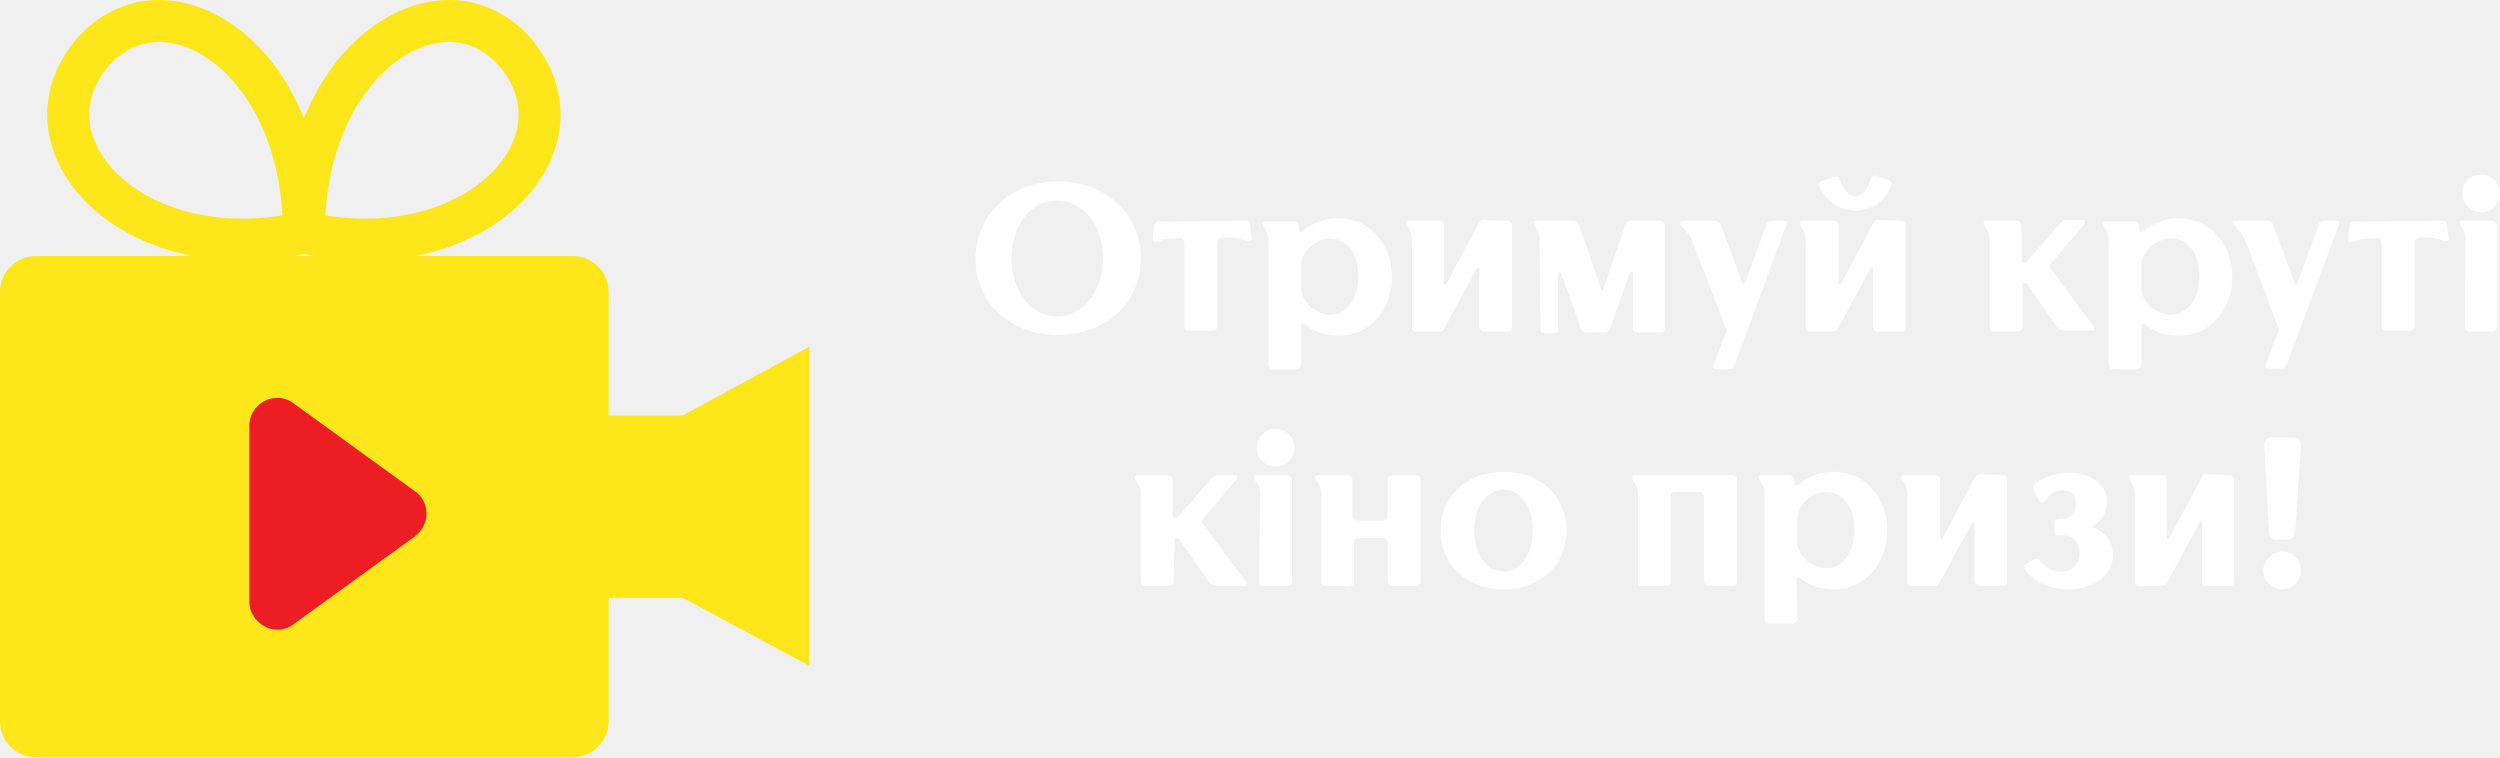
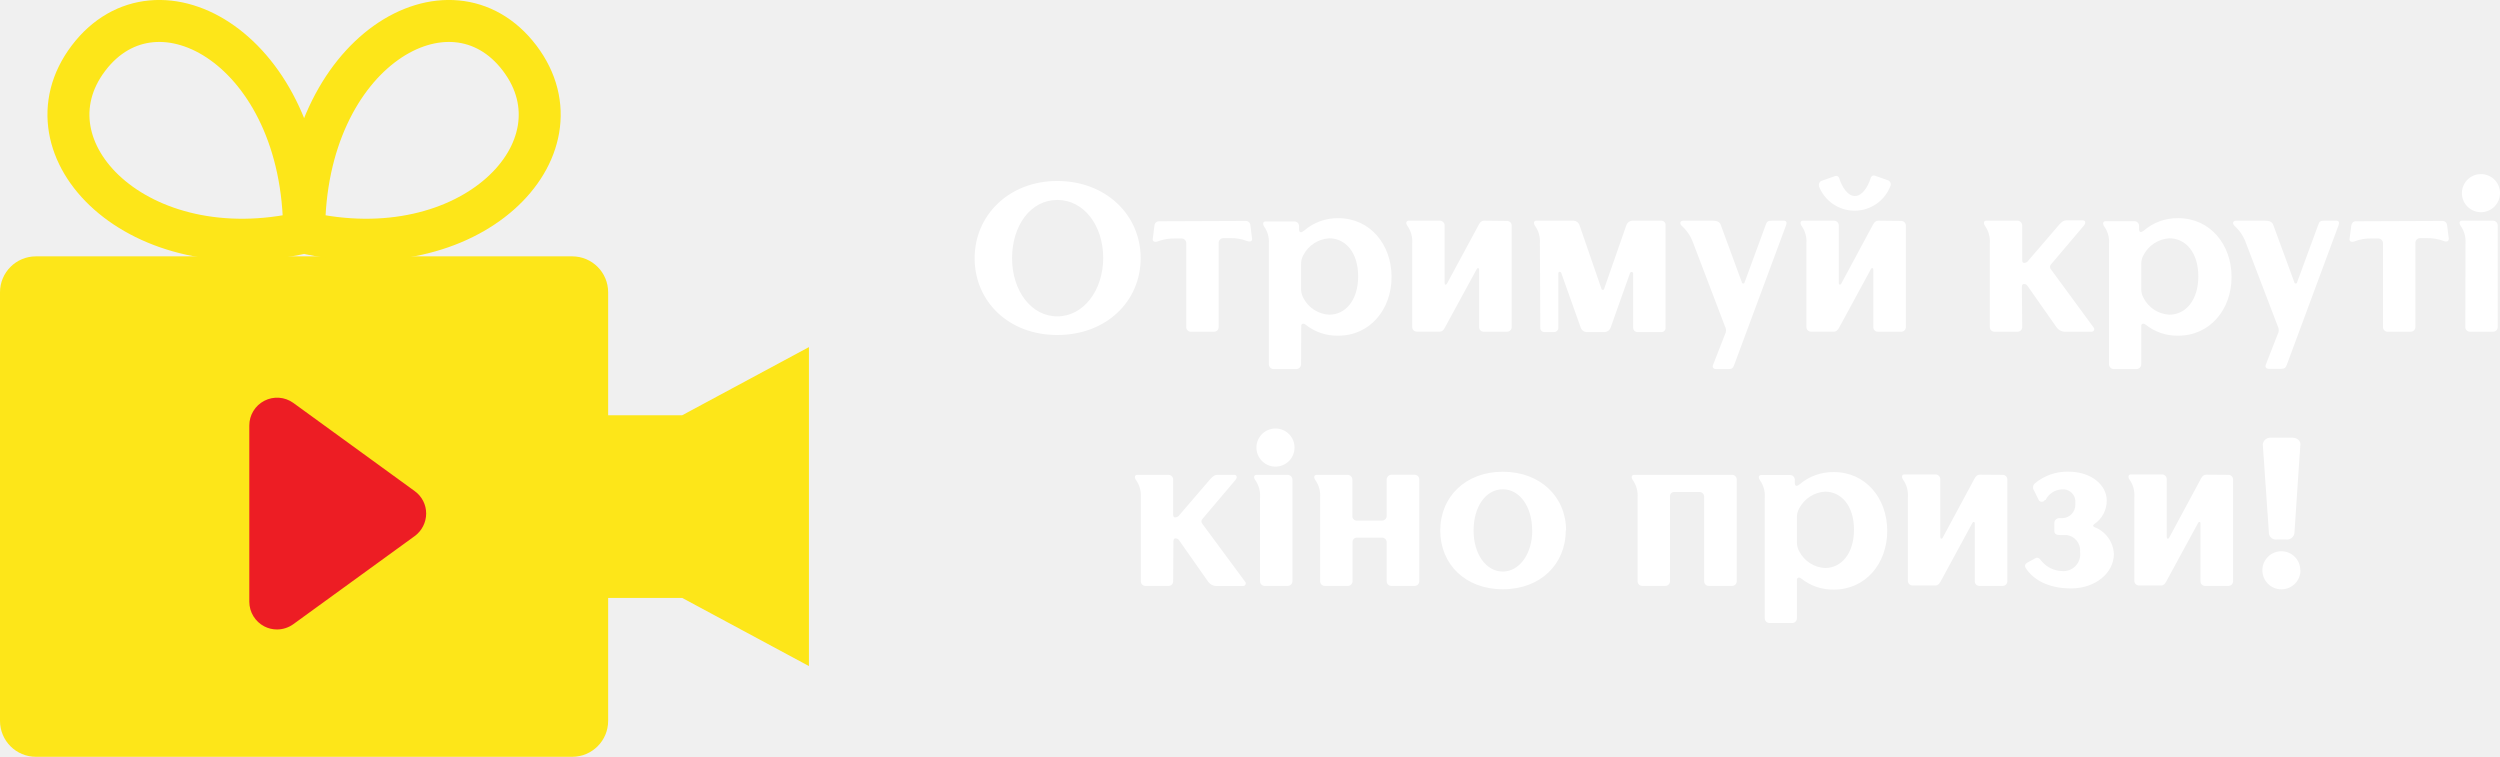
- <svg xmlns="http://www.w3.org/2000/svg" version="1.1" id="Слой_1" x="0px" y="0px" viewBox="0 0 297.8 90.2" style="enable-background:new 0 0 297.8 90.2;" xml:space="preserve">
-   <style type="text/css">
- 	.st0{fill:#FDE619;}
- 	.st1{fill:#ED1D24;}
- 	.st2{fill:none;stroke:#FDE619;stroke-width:5;stroke-linecap:round;stroke-linejoin:round;}
- 	.st3{fill:#FFFFFF;}
- </style>
-   <g id="Layer_2">
-     <g id="prizes_copy_5">
-       <g>
-         <g>
-           <path class="st0" d="M81.3,49.5h-8.8V34.8c0-2.4-1.9-4.3-4.3-4.3H4.3c-2.4,0-4.3,1.9-4.3,4.3v51.1c0,2.4,1.9,4.3,4.3,4.3h63.9      c2.4,0,4.3-1.9,4.3-4.3V71.2h8.8l15.1,8.1v-38L81.3,49.5z" />
-           <path class="st1" d="M49.4,63.9L34.9,74.4C34.4,74.8,33.7,75,33,75c-0.5,0-1-0.1-1.5-0.4c-1.1-0.6-1.8-1.7-1.8-2.9v-21      c0-1.8,1.5-3.3,3.3-3.3c0.7,0,1.4,0.2,1.9,0.6l14.5,10.5c0.9,0.6,1.4,1.6,1.4,2.7C50.8,62.2,50.3,63.2,49.4,63.9z" />
-           <g>
-             <path class="st2" d="M10.5,6.9c-8.2,10.9,5.9,25.3,25.7,20.8C36.2,6,18.8-3.9,10.5,6.9z" />
-             <path class="st2" d="M61.9,6.9c8.2,10.9-5.9,25.3-25.7,20.8C36.2,6,53.7-3.9,61.9,6.9z" />
-           </g>
-         </g>
-         <g>
-           <path class="st3" d="M135.9,30.8c0,5.2-4.1,9.1-9.9,9.1s-9.8-4-9.8-9.1s4.1-9.2,9.8-9.2C131.7,21.6,135.9,25.5,135.9,30.8z       M131.4,30.8c0-3.9-2.3-6.9-5.5-6.9s-5.4,3-5.4,6.9s2.3,6.9,5.4,6.9C129.1,37.7,131.4,34.6,131.4,30.8L131.4,30.8z" />
-           <path class="st3" d="M148.4,26.3c0.3,0,0.5,0.2,0.5,0.5l0.2,1.6c0.1,0.3-0.2,0.4-0.6,0.3c-0.7-0.3-1.4-0.4-2.1-0.4h-0.8      c-0.3,0-0.6,0.3-0.6,0.6c0,0,0,0,0,0v10c0,0.3-0.3,0.5-0.6,0.5h-2.8c-0.3,0-0.5-0.2-0.5-0.5V29c0-0.3-0.2-0.6-0.5-0.6      c0,0,0,0,0,0H140c-0.7,0-1.4,0.1-2.1,0.4c-0.4,0.1-0.6,0-0.6-0.3l0.2-1.6c0-0.3,0.2-0.5,0.5-0.5L148.4,26.3z" />
-           <path class="st3" d="M155,43.4c0,0.3-0.3,0.6-0.6,0.6c0,0,0,0,0,0h-2.7c-0.3,0-0.6-0.2-0.6-0.6c0,0,0,0,0,0V29.1      c0.1-0.7-0.1-1.5-0.6-2.1c-0.2-0.3-0.1-0.6,0.2-0.6h3.4c0.3,0,0.6,0.2,0.6,0.5v0v0.4c0,0.5,0.3,0.4,0.6,0.2      c1.1-1,2.6-1.5,4.1-1.5c3.8,0,6.4,3.1,6.4,7s-2.6,7-6.4,7c-1.4,0-2.8-0.4-3.9-1.3c-0.4-0.3-0.5,0-0.5,0.1L155,43.4z M155,31.4      v3.1c0,0.4,0.1,0.7,0.3,1c0.6,1.2,1.8,1.9,3.1,2c1.9,0,3.4-1.7,3.4-4.6s-1.5-4.5-3.4-4.5c-1.3,0.1-2.5,0.8-3.1,2      C155.1,30.7,155,31.1,155,31.4L155,31.4z" />
-           <path class="st3" d="M179.6,26.3c0.3,0,0.5,0.2,0.5,0.5V39c0,0.3-0.2,0.5-0.5,0.5h-2.8c-0.3,0-0.5-0.2-0.6-0.5v-6.9      c0-0.2-0.2-0.3-0.3-0.1l-3.8,7c-0.1,0.3-0.3,0.5-0.6,0.5h-2.8c-0.3,0-0.5-0.2-0.5-0.5V29c0.1-0.7-0.1-1.5-0.6-2.1      c-0.2-0.3-0.1-0.6,0.1-0.6h3.7c0.3,0,0.6,0.2,0.6,0.5v6.9c0,0.2,0.2,0.3,0.3,0.1l3.8-7.1c0.1-0.3,0.3-0.5,0.6-0.5L179.6,26.3z" />
-           <path class="st3" d="M183.4,29c0.1-0.7-0.2-1.5-0.6-2.1c-0.2-0.3-0.1-0.6,0.1-0.6h4.5c0.3,0,0.6,0.2,0.7,0.5l2.6,7.6      c0,0.1,0.1,0.1,0.2,0.2c0,0,0.1,0,0.1-0.2l2.6-7.6c0.1-0.3,0.4-0.5,0.7-0.5h3.5c0.3,0,0.5,0.2,0.5,0.5c0,0,0,0,0,0v12.3      c0,0.3-0.2,0.5-0.4,0.5c0,0,0,0-0.1,0h-2.8c-0.3,0-0.5-0.2-0.5-0.5c0,0,0,0,0,0v-6.5c0-0.3-0.3-0.3-0.4,0l-2.3,6.5      c-0.1,0.3-0.4,0.5-0.7,0.5H189c-0.3,0-0.6-0.2-0.7-0.5l-2.3-6.5c-0.1-0.2-0.4-0.2-0.4,0.1v6.5c0,0.3-0.2,0.5-0.5,0.5H184      c-0.3,0-0.5-0.2-0.5-0.5c0,0,0,0,0-0.1L183.4,29z" />
-           <path class="st3" d="M201.7,29c-0.3-0.8-0.8-1.5-1.4-2.1c-0.3-0.3-0.2-0.6,0.2-0.6h3.5c0.5,0,0.9,0.1,1,0.5l2.5,6.8      c0,0.1,0.1,0.2,0.2,0.2c0.1,0,0.1-0.1,0.2-0.2l2.5-6.8c0.1-0.4,0.3-0.5,0.7-0.5h1.4c0.3,0,0.4,0.2,0.3,0.5l-6.2,16.7      c-0.1,0.4-0.3,0.5-0.7,0.5h-1.4c-0.4,0-0.5-0.2-0.4-0.5l1.4-3.6c0.2-0.3,0.2-0.7,0-1L201.7,29z" />
-           <path class="st3" d="M226.5,26.3c0.3,0,0.5,0.2,0.5,0.5V39c0,0.3-0.2,0.5-0.5,0.5h-2.8c-0.3,0-0.5-0.2-0.6-0.5v-6.9      c0-0.2-0.2-0.3-0.3-0.1l-3.8,7c-0.2,0.3-0.3,0.5-0.6,0.5h-2.8c-0.3,0-0.5-0.2-0.5-0.5V29c0.1-0.7-0.1-1.5-0.6-2.1      c-0.2-0.3-0.1-0.6,0.2-0.6h3.7c0.3,0,0.6,0.2,0.6,0.5v6.9c0,0.2,0.2,0.3,0.3,0.1l3.8-7.1c0.2-0.3,0.3-0.5,0.6-0.5L226.5,26.3z       M216.7,22.2c-0.1-0.3,0-0.5,0.3-0.6l1.6-0.6c0.2-0.1,0.4,0,0.5,0.2c0,0,0,0,0,0c0.3,1.1,1,2.2,1.9,2.2s1.6-1.1,1.9-2.2      c0.1-0.2,0.3-0.3,0.5-0.3c0,0,0,0,0,0l1.6,0.6c0.3,0.1,0.4,0.4,0.3,0.6c-0.9,2.4-3.5,3.6-5.8,2.7      C218.2,24.4,217.2,23.4,216.7,22.2z" />
-           <path class="st3" d="M240.9,39c0,0.3-0.3,0.5-0.6,0.5h-2.8c-0.3,0-0.5-0.2-0.5-0.5V29c0.1-0.7-0.1-1.5-0.6-2.1      c-0.2-0.3-0.1-0.6,0.1-0.6h3.7c0.3,0,0.6,0.3,0.6,0.6V31c0,0.2,0.1,0.3,0.3,0.3c0.2,0,0.4-0.1,0.5-0.3l3.7-4.3      c0.4-0.4,0.6-0.5,0.9-0.5h1.9c0.3,0,0.4,0.3,0.1,0.6l-3.9,4.6c-0.2,0.2-0.2,0.4,0,0.6l5.1,6.9c0.1,0.1,0.1,0.3,0,0.4      c-0.1,0.1-0.1,0.1-0.2,0.1h-3c-0.4,0-0.9-0.1-1.2-0.5l-3.4-4.9c-0.1-0.2-0.3-0.3-0.5-0.3c-0.1,0-0.2,0.1-0.2,0.3L240.9,39z" />
-           <path class="st3" d="M255.1,43.4c0,0.3-0.3,0.6-0.6,0.6c0,0,0,0,0,0h-2.7c-0.3,0-0.6-0.2-0.6-0.6c0,0,0,0,0,0V29.1      c0.1-0.7-0.1-1.5-0.6-2.1c-0.2-0.3-0.1-0.6,0.2-0.6h3.4c0.3,0,0.6,0.2,0.6,0.5v0v0.4c0,0.5,0.3,0.4,0.6,0.2      c1.1-1,2.6-1.5,4.1-1.5c3.8,0,6.4,3.1,6.4,7s-2.6,7-6.4,7c-1.4,0-2.8-0.4-3.9-1.3c-0.4-0.3-0.5,0-0.5,0.1V43.4z M255.1,31.4v3.1      c0,0.4,0.1,0.7,0.3,1c0.6,1.2,1.8,1.9,3.1,2c1.9,0,3.5-1.7,3.5-4.6s-1.5-4.5-3.5-4.5c-1.3,0.1-2.5,0.8-3.1,2      C255.2,30.7,255.1,31.1,255.1,31.4L255.1,31.4z" />
-           <path class="st3" d="M267.6,29c-0.3-0.8-0.8-1.5-1.4-2.1c-0.3-0.3-0.2-0.6,0.2-0.6h3.4c0.5,0,0.9,0.1,1,0.5l2.5,6.8      c0,0.1,0.1,0.2,0.2,0.2c0.1,0,0.2-0.1,0.2-0.2l2.5-6.8c0.1-0.4,0.3-0.5,0.7-0.5h1.4c0.3,0,0.4,0.2,0.3,0.5l-6.2,16.6      c-0.2,0.4-0.3,0.5-0.7,0.5h-1.4c-0.4,0-0.5-0.2-0.4-0.5l1.4-3.6c0.2-0.3,0.2-0.7,0-1L267.6,29z" />
-           <path class="st3" d="M291,26.3c0.3,0,0.5,0.2,0.5,0.5l0.2,1.6c0,0.3-0.2,0.4-0.6,0.3c-0.7-0.3-1.4-0.4-2.1-0.4h-0.8      c-0.3,0-0.6,0.3-0.6,0.6c0,0,0,0,0,0v10c0,0.3-0.3,0.5-0.6,0.5h-2.8c-0.3,0-0.5-0.2-0.5-0.5V29c0-0.3-0.2-0.6-0.5-0.6      c0,0,0,0,0,0h-0.8c-0.7,0-1.4,0.1-2.1,0.4c-0.4,0.1-0.6,0-0.6-0.3l0.2-1.6c0-0.3,0.2-0.5,0.5-0.5L291,26.3z" />
-           <path class="st3" d="M293.7,29c0.1-0.7-0.1-1.5-0.6-2.1c-0.2-0.3-0.1-0.6,0.1-0.6h3.7c0.3,0,0.6,0.3,0.6,0.6V39      c0,0.3-0.3,0.5-0.6,0.5h-2.8c-0.3,0-0.5-0.2-0.5-0.5L293.7,29z M297.8,23c0,1.3-1,2.3-2.2,2.3s-2.3-1-2.3-2.2      c0-1.3,1-2.3,2.2-2.3c0,0,0,0,0,0C296.8,20.7,297.8,21.8,297.8,23C297.8,23,297.8,23,297.8,23L297.8,23z" />
-           <path class="st3" d="M139.8,69.3c0,0.3-0.3,0.5-0.6,0.5h-2.8c-0.3,0-0.5-0.2-0.5-0.5v-10c0.1-0.7-0.1-1.5-0.6-2.1      c-0.2-0.3-0.1-0.6,0.1-0.6h3.7c0.3,0,0.6,0.3,0.6,0.6v4.2c0,0.2,0.1,0.3,0.3,0.3c0.2,0,0.4-0.1,0.5-0.3l3.7-4.3      c0.4-0.4,0.6-0.5,0.9-0.5h2c0.3,0,0.4,0.3,0.1,0.6l-3.9,4.6c-0.2,0.2-0.2,0.4,0,0.6l5.1,6.9c0.1,0.1,0.1,0.3,0,0.4      c-0.1,0.1-0.1,0.1-0.2,0.1h-3c-0.4,0-0.9-0.1-1.2-0.5l-3.4-4.9c-0.1-0.2-0.3-0.3-0.5-0.3c-0.1,0-0.2,0.1-0.2,0.3L139.8,69.3z" />
-           <path class="st3" d="M150.1,59.3c0.1-0.7-0.1-1.5-0.6-2.1c-0.2-0.3-0.1-0.6,0.1-0.6h3.7c0.3,0,0.6,0.3,0.6,0.6v12.1      c0,0.3-0.3,0.5-0.6,0.5h-2.8c-0.3,0-0.5-0.2-0.5-0.5L150.1,59.3z M154.2,53.3c0,1.3-1,2.3-2.2,2.3c-1.3,0-2.3-1-2.3-2.2      c0-1.3,1-2.3,2.2-2.3c0,0,0.1,0,0.1,0C153.2,51.1,154.2,52.1,154.2,53.3L154.2,53.3z" />
-           <path class="st3" d="M160.5,56.6c0.3,0,0.6,0.2,0.6,0.5v4.3c0,0.3,0.2,0.5,0.5,0.6c0,0,0,0,0.1,0h3c0.3,0,0.6-0.3,0.6-0.6      c0,0,0,0,0,0v-4.3c0-0.3,0.3-0.5,0.6-0.5h2.8c0.3,0,0.5,0.2,0.5,0.5v12.2c0,0.3-0.2,0.5-0.5,0.5h-2.8c-0.3,0-0.5-0.2-0.6-0.5      v-4.6c0-0.3-0.2-0.6-0.5-0.6c0,0,0,0,0,0h-3c-0.3,0-0.5,0.2-0.5,0.5c0,0,0,0,0,0.1v4.6c0,0.3-0.3,0.5-0.6,0.5h-2.8      c-0.3,0-0.5-0.2-0.5-0.5v-10c0.1-0.7-0.1-1.5-0.6-2.1c-0.2-0.3-0.1-0.6,0.1-0.6L160.5,56.6z" />
-           <path class="st3" d="M186.6,63.2c0,4-3,7-7.5,7s-7.5-3-7.5-7s3-7,7.5-7S186.6,59.2,186.6,63.2z M182.6,63.2      c0-2.8-1.5-4.9-3.5-4.9s-3.5,2.1-3.5,4.9s1.5,4.9,3.5,4.9S182.6,66,182.6,63.2L182.6,63.2z" />
-           <path class="st3" d="M206.4,56.6c0.3,0,0.5,0.2,0.5,0.5v12.2c0,0.3-0.2,0.5-0.5,0.5h-2.8c-0.3,0-0.5-0.2-0.6-0.5V59.2      c0-0.3-0.2-0.6-0.5-0.6c0,0,0,0,0,0h-3c-0.3,0-0.5,0.2-0.5,0.5c0,0,0,0.1,0,0.1v10.1c0,0.3-0.3,0.5-0.6,0.5h-2.8      c-0.3,0-0.5-0.2-0.5-0.5v-10c0.1-0.7-0.1-1.5-0.6-2.1c-0.2-0.3-0.1-0.6,0.1-0.6L206.4,56.6z" />
-           <path class="st3" d="M214.1,73.7c0,0.3-0.3,0.6-0.6,0.6c0,0,0,0,0,0h-2.7c-0.3,0-0.6-0.2-0.6-0.5c0,0,0,0,0,0V59.3      c0.1-0.7-0.1-1.5-0.6-2.1c-0.2-0.3-0.1-0.6,0.1-0.6h3.4c0.3,0,0.6,0.2,0.6,0.5v0.4c0,0.5,0.3,0.4,0.6,0.2c1.1-1,2.6-1.5,4.1-1.5      c3.8,0,6.4,3.1,6.4,7s-2.6,7-6.4,7c-1.4,0-2.8-0.4-3.9-1.3c-0.4-0.3-0.5,0-0.5,0.1L214.1,73.7z M214.1,61.7v3      c0,0.4,0.1,0.7,0.3,1c0.6,1.2,1.8,1.9,3.1,2c1.9,0,3.4-1.7,3.4-4.6s-1.5-4.5-3.4-4.5c-1.3,0.1-2.5,0.8-3.1,2      C214.2,60.9,214.1,61.3,214.1,61.7L214.1,61.7z" />
-           <path class="st3" d="M238.6,56.6c0.3,0,0.5,0.2,0.5,0.5v12.2c0,0.3-0.2,0.5-0.5,0.5h-2.8c-0.3,0-0.5-0.2-0.6-0.5v-6.9      c0-0.2-0.2-0.3-0.3-0.1l-3.8,7c-0.2,0.3-0.3,0.5-0.6,0.5h-2.8c-0.3,0-0.5-0.2-0.5-0.5v-10c0.1-0.7-0.1-1.5-0.6-2.1      c-0.2-0.3-0.1-0.6,0.2-0.6h3.7c0.3,0,0.6,0.2,0.6,0.5V64c0,0.2,0.2,0.3,0.3,0.1l3.8-7.1c0.2-0.3,0.3-0.5,0.6-0.5L238.6,56.6z" />
-           <path class="st3" d="M243.7,59.6c-0.1,0.2-0.4,0.3-0.6,0.2c-0.1,0-0.1-0.1-0.2-0.2l-0.6-1.1c-0.2-0.3-0.2-0.6,0.1-0.8      c1.1-0.9,2.5-1.4,4-1.4c2.8,0,4.6,1.6,4.6,3.4c0,1.1-0.5,2.2-1.5,2.8c-0.2,0.2-0.2,0.3,0,0.4c1.3,0.5,2.2,1.8,2.2,3.2      c0,2.3-2.2,4.1-5.1,4.1s-4.6-1.1-5.4-2.5c-0.1-0.2-0.1-0.4,0.3-0.6l0.9-0.5c0.3-0.2,0.6,0.1,0.7,0.3c0.6,0.8,1.5,1.2,2.4,1.2      c1.1,0.1,2.1-0.7,2.2-1.8c0-0.2,0-0.3,0-0.5c0.1-1-0.6-1.9-1.6-2c-0.1,0-0.2,0-0.4,0h-0.4c-0.4,0-0.6-0.1-0.6-0.5v-1      c0-0.3,0.3-0.5,0.6-0.5h0.4c0.9,0,1.6-0.7,1.6-1.6c0-0.1,0-0.1,0-0.2c0.1-0.8-0.5-1.5-1.3-1.6c-0.1,0-0.2,0-0.3,0      C244.8,58.4,244.1,58.8,243.7,59.6z" />
-           <path class="st3" d="M265.6,56.6c0.3,0,0.5,0.2,0.5,0.5v12.2c0,0.3-0.2,0.5-0.5,0.5h-2.8c-0.3,0-0.5-0.2-0.5-0.5v-6.9      c0-0.2-0.2-0.3-0.3-0.1l-3.8,7c-0.1,0.3-0.3,0.5-0.6,0.5h-2.8c-0.3,0-0.5-0.2-0.5-0.5v-10c0.1-0.7-0.1-1.5-0.6-2.1      c-0.2-0.3-0.1-0.6,0.1-0.6h3.7c0.3,0,0.6,0.2,0.6,0.5V64c0,0.2,0.2,0.3,0.3,0.1l3.8-7.1c0.1-0.3,0.3-0.5,0.6-0.5L265.6,56.6z" />
-           <path class="st3" d="M274.1,67.9c0,1.3-1,2.3-2.2,2.3c-1.3,0-2.3-1-2.3-2.2s1-2.3,2.2-2.3c0,0,0,0,0,0      C273.1,65.7,274.1,66.7,274.1,67.9C274.1,67.9,274.1,67.9,274.1,67.9z M269.7,52.9c0.1-0.5,0.5-0.8,0.9-0.8h2.5      c0.6,0,1,0.4,1,0.8l-0.7,10.6c-0.1,0.5-0.5,0.8-1,0.8c0,0,0,0,0,0h-1.1c-0.5,0.1-0.9-0.2-1-0.7c0,0,0-0.1,0-0.1L269.7,52.9z" />
-         </g>
-       </g>
-     </g>
-   </g>
+ <svg xmlns="http://www.w3.org/2000/svg" id="Слой_1" data-name="Слой 1" viewBox="0 0 297.83 90.16">
+   <path d="M81.27,49.48H72.45V34.82a4.28,4.28,0,0,0-4.28-4.27H4.28A4.28,4.28,0,0,0,0,34.82V85.9a4.28,4.28,0,0,0,4.28,4.27H68.17a4.28,4.28,0,0,0,4.28-4.27V71.24h8.82l15.1,8.12v-38Z" transform="translate(0 -0.01)" style="fill:#fde619" />
+   <path d="M49.41,63.87,34.93,74.38A3.34,3.34,0,0,1,33,75a3.28,3.28,0,0,1-1.5-.36,3.32,3.32,0,0,1-1.8-2.94v-21A3.31,3.31,0,0,1,34.93,48L49.41,58.52a3.28,3.28,0,0,1,1.36,2.67A3.34,3.34,0,0,1,49.41,63.87Z" transform="translate(0 -0.01)" style="fill:#ed1d24" />
+   <path d="M10.54,6.94C2.31,17.8,16.46,32.28,36.23,27.7,36.23,6,18.77-3.92,10.54,6.94Zm51.37,0C70.14,17.8,56,32.28,36.23,27.7,36.23,6,53.68-3.92,61.91,6.94Z" transform="translate(0 -0.01)" style="fill:none;stroke:#fde619;stroke-linecap:round;stroke-linejoin:round;stroke-width:5px" />
+   <path d="M135.89,30.77c0,5.17-4.13,9.15-9.93,9.15s-9.85-4-9.85-9.15,4.13-9.2,9.85-9.2S135.89,25.55,135.89,30.77Zm-4.46,0c0-3.89-2.29-6.94-5.47-6.94s-5.39,3.05-5.39,6.94,2.29,6.93,5.39,6.93,5.47-3.07,5.47-7Zm17-4.44a.55.55,0,0,1,.53.53l.2,1.57c.05.32-.22.43-.58.3a5.17,5.17,0,0,0-2.09-.35h-.75a.56.56,0,0,0-.56.56V39a.54.54,0,0,1-.55.53h-2.78a.55.55,0,0,1-.53-.53V29a.56.56,0,0,0-.54-.58H140a5.54,5.54,0,0,0-2.09.35c-.35.13-.63,0-.58-.3l.2-1.57a.55.55,0,0,1,.53-.53ZM155,43.42a.58.58,0,0,1-.58.56h-2.68a.58.58,0,0,1-.58-.56h0V29.06A3.15,3.15,0,0,0,150.6,27c-.22-.33-.12-.61.16-.61h3.45a.55.55,0,0,1,.55.55h0v.38c0,.46.28.43.58.18a6.13,6.13,0,0,1,4.09-1.5c3.78,0,6.35,3.12,6.35,7s-2.57,7-6.35,7a6,6,0,0,1-3.89-1.31c-.35-.28-.52,0-.52.1Zm0-12V34.5a2.2,2.2,0,0,0,.27,1,3.67,3.67,0,0,0,3.08,2c1.94,0,3.45-1.72,3.45-4.57s-1.51-4.53-3.45-4.53a3.73,3.73,0,0,0-3.08,2,2.13,2.13,0,0,0-.27,1.05Zm24.56-5.09a.55.55,0,0,1,.53.53V39a.55.55,0,0,1-.53.53h-2.8a.54.54,0,0,1-.55-.53V32.13c0-.2-.18-.25-.28-.07l-3.81,7c-.15.28-.32.46-.6.46h-2.75a.55.55,0,0,1-.53-.53V29a3.19,3.19,0,0,0-.58-2.09c-.23-.33-.12-.61.15-.61h3.71a.57.57,0,0,1,.58.53v6.91c0,.2.17.25.27.08l3.81-7.06c.15-.28.33-.46.61-.46ZM183.45,29a3.19,3.19,0,0,0-.58-2.09c-.23-.33-.13-.61.15-.61h4.46a.77.77,0,0,1,.68.51l2.62,7.59a.18.18,0,0,0,.18.15.16.16,0,0,0,.15-.15l2.65-7.59a.78.78,0,0,1,.68-.51h3.48a.49.49,0,0,1,.5.48V39.06a.48.48,0,0,1-.45.51h-2.88a.52.52,0,0,1-.53-.51h0V32.59a.19.19,0,0,0-.37-.05l-2.32,6.52a.78.78,0,0,1-.71.51H189a.77.77,0,0,1-.68-.51L186,32.54c-.08-.23-.38-.18-.35.07v6.45a.51.51,0,0,1-.51.51H184a.48.48,0,0,1-.5-.46v0Zm18.28,0a5.07,5.07,0,0,0-1.38-2.09c-.31-.3-.18-.61.2-.61H204c.51,0,.86.11,1,.51l2.5,6.8a.19.19,0,0,0,.18.18c.1,0,.15-.07.17-.18l2.5-6.8c.12-.4.27-.51.73-.51h1.44c.3,0,.37.23.27.51L206.6,43.48c-.15.4-.26.5-.73.5h-1.42c-.35,0-.48-.23-.37-.5l1.41-3.61a1,1,0,0,0,0-1Zm24.79-2.67a.55.55,0,0,1,.53.53V39a.55.55,0,0,1-.53.53h-2.8a.54.54,0,0,1-.55-.53V32.13c0-.2-.18-.25-.28-.07l-3.8,7c-.16.28-.33.46-.61.46h-2.75a.55.55,0,0,1-.53-.53V29a3.19,3.19,0,0,0-.58-2.09c-.22-.33-.12-.61.16-.61h3.7a.57.57,0,0,1,.58.53v6.91c0,.2.18.25.28.08l3.8-7.06c.16-.28.33-.46.61-.46Zm-9.8-4.16a.49.49,0,0,1,.3-.62l1.59-.56a.36.36,0,0,1,.48.2s0,0,0,0c.33,1.06,1,2.17,1.89,2.17s1.56-1.11,1.89-2.17a.38.38,0,0,1,.47-.26h0l1.58.56a.5.5,0,0,1,.31.62,4.56,4.56,0,0,1-8.57,0ZM240.91,39a.55.55,0,0,1-.56.53h-2.77a.55.55,0,0,1-.53-.53V29a3.19,3.19,0,0,0-.58-2.09c-.22-.33-.12-.61.15-.61h3.73a.57.57,0,0,1,.56.56V31c0,.23.07.33.25.33a.61.61,0,0,0,.5-.3l3.66-4.26c.35-.4.58-.51.86-.51h1.94c.33,0,.4.31.15.61l-3.93,4.64a.44.44,0,0,0,0,.6L249.4,39a.31.31,0,0,1,0,.44.31.31,0,0,1-.22.09h-3A1.3,1.3,0,0,1,245,39l-3.43-4.89a.51.51,0,0,0-.47-.27c-.13,0-.23.1-.23.35Zm14.18,4.42a.58.58,0,0,1-.58.56h-2.68a.58.58,0,0,1-.58-.56h0V29.06a3.12,3.12,0,0,0-.58-2.09c-.22-.33-.12-.61.16-.61h3.45a.55.55,0,0,1,.55.55h0v.38c0,.46.28.43.58.18A6.12,6.12,0,0,1,259.5,26c3.78,0,6.35,3.12,6.35,7s-2.57,7-6.35,7a6,6,0,0,1-3.88-1.31c-.36-.28-.53,0-.53.1Zm0-12V34.5a2.2,2.2,0,0,0,.27,1,3.67,3.67,0,0,0,3.08,2c1.94,0,3.45-1.72,3.45-4.57s-1.51-4.53-3.45-4.53a3.73,3.73,0,0,0-3.08,2,2.13,2.13,0,0,0-.27,1.05ZM267.58,29a5.07,5.07,0,0,0-1.38-2.09c-.31-.3-.18-.61.2-.61h3.42c.51,0,.86.11,1,.51l2.5,6.8a.2.2,0,0,0,.17.18c.11,0,.16-.07.18-.18l2.5-6.8c.12-.4.27-.51.73-.51h1.43c.31,0,.38.23.28.51l-6.17,16.64c-.16.4-.26.5-.74.5h-1.4c-.35,0-.48-.23-.37-.5l1.41-3.61a1,1,0,0,0,0-1ZM291,26.33a.55.55,0,0,1,.53.53l.2,1.57c0,.32-.23.43-.58.3a5.54,5.54,0,0,0-2.09-.35h-.76a.56.56,0,0,0-.55.57h0V39a.56.56,0,0,1-.56.53h-2.77a.55.55,0,0,1-.53-.53V29a.56.56,0,0,0-.54-.58h-.77a5.17,5.17,0,0,0-2.09.35c-.36.13-.63,0-.58-.3l.2-1.57c.05-.3.22-.53.53-.53ZM293.72,29a3.19,3.19,0,0,0-.58-2.09c-.23-.33-.13-.61.15-.61H297a.57.57,0,0,1,.56.56V39a.56.56,0,0,1-.56.53h-2.77a.55.55,0,0,1-.53-.53Zm4.11-6a2.27,2.27,0,1,1-2.29-2.25h0A2.26,2.26,0,0,1,297.83,23v0ZM139.76,69.28a.54.54,0,0,1-.55.53h-2.77a.55.55,0,0,1-.53-.53v-10a3.19,3.19,0,0,0-.58-2.09c-.23-.33-.13-.61.15-.61h3.73a.56.56,0,0,1,.55.56v4.18c0,.23.08.33.26.33a.64.64,0,0,0,.5-.3l3.66-4.26c.35-.4.58-.51.85-.51h2c.33,0,.41.31.15.61l-3.93,4.64a.43.43,0,0,0,0,.6l5.07,6.86a.31.31,0,0,1-.23.53h-3a1.28,1.28,0,0,1-1.16-.51l-3.43-4.89a.53.53,0,0,0-.48-.27c-.12,0-.23.1-.23.35Zm10.35-10a3.19,3.19,0,0,0-.58-2.09c-.23-.33-.13-.61.15-.61h3.73a.57.57,0,0,1,.56.56V69.28a.56.56,0,0,1-.56.53h-2.77a.55.55,0,0,1-.53-.53Zm4.11-6a2.27,2.27,0,1,1-2.32-2.22h.1a2.26,2.26,0,0,1,2.22,2.25Zm6.31,3.3a.57.57,0,0,1,.58.53v4.34a.53.53,0,0,0,.46.58h3.07a.56.56,0,0,0,.56-.56V57.1a.57.57,0,0,1,.55-.53h2.8a.55.55,0,0,1,.53.53V69.28a.55.55,0,0,1-.53.53h-2.8a.54.54,0,0,1-.55-.53V64.64a.56.56,0,0,0-.54-.58h-3a.51.51,0,0,0-.53.51v4.71a.56.56,0,0,1-.58.53h-2.75a.55.55,0,0,1-.53-.53v-10a3.19,3.19,0,0,0-.58-2.09c-.22-.33-.12-.61.15-.61Zm26,6.63c0,4-3,7-7.49,7s-7.46-3-7.46-7,3-7,7.46-7S186.57,59.2,186.57,63.2Zm-4,0c0-2.84-1.48-4.91-3.5-4.91s-3.48,2.07-3.48,4.91,1.51,4.89,3.48,4.89,3.51-2.09,3.51-4.89Zm23.84-6.63a.55.55,0,0,1,.53.53V69.28a.55.55,0,0,1-.53.53h-2.8a.54.54,0,0,1-.55-.53V59.2a.56.56,0,0,0-.54-.58h-3a.5.5,0,0,0-.53.48.33.33,0,0,0,0,.1V69.28a.56.56,0,0,1-.58.53h-2.75a.55.55,0,0,1-.53-.53v-10a3.19,3.19,0,0,0-.58-2.09c-.22-.33-.12-.61.15-.61Zm7.7,17.1a.56.56,0,0,1-.57.55h-2.68a.56.56,0,0,1-.58-.54h0V59.3a3.19,3.19,0,0,0-.58-2.09c-.23-.33-.13-.61.15-.61h3.45a.56.56,0,0,1,.56.55v.38c0,.46.27.43.57.18a6.11,6.11,0,0,1,4.09-1.46c3.78,0,6.35,3.12,6.35,7s-2.57,7-6.35,7a6,6,0,0,1-3.88-1.31c-.36-.28-.53,0-.53.1Zm0-12v3a2.2,2.2,0,0,0,.27,1,3.68,3.68,0,0,0,3.08,2c1.94,0,3.45-1.72,3.45-4.57s-1.51-4.53-3.45-4.53a3.73,3.73,0,0,0-3.08,2,2.09,2.09,0,0,0-.27,1.12Zm24.54-5.1a.55.55,0,0,1,.53.53V69.28a.55.55,0,0,1-.53.53h-2.8a.54.54,0,0,1-.55-.53V62.37c0-.2-.18-.25-.28-.07l-3.8,7c-.16.28-.33.46-.61.46h-2.75a.55.55,0,0,1-.53-.53v-10a3.19,3.19,0,0,0-.58-2.09c-.22-.33-.12-.61.16-.61h3.7a.57.57,0,0,1,.58.53V64c0,.2.18.25.28.08l3.8-7.06c.16-.28.33-.46.61-.46Zm5,3a.42.42,0,0,1-.57.16.41.41,0,0,1-.16-.16l-.56-1.13a.64.64,0,0,1,.08-.84,6,6,0,0,1,4-1.41c2.8,0,4.58,1.64,4.58,3.43a3.36,3.36,0,0,1-1.46,2.8c-.22.15-.2.28,0,.38A3.59,3.59,0,0,1,251.83,66c0,2.3-2.24,4.11-5.09,4.11s-4.61-1.13-5.45-2.49c-.07-.16-.12-.41.31-.63l.88-.48c.33-.18.55.1.7.3a3.26,3.26,0,0,0,2.45,1.23,2,2,0,0,0,2.17-2.29,1.83,1.83,0,0,0-1.64-2,2.16,2.16,0,0,0-.36,0h-.41c-.35,0-.65-.1-.65-.48v-1a.57.57,0,0,1,.55-.53h.4a1.59,1.59,0,0,0,1.55-1.63.86.86,0,0,0,0-.16,1.48,1.48,0,0,0-1.3-1.64h-.31A2.27,2.27,0,0,0,243.7,59.57Zm21.89-3a.55.55,0,0,1,.53.53V69.28a.55.55,0,0,1-.53.53h-2.8a.54.54,0,0,1-.55-.53V62.37c0-.2-.18-.25-.28-.07l-3.81,7c-.15.28-.32.46-.6.46H254.8a.55.55,0,0,1-.53-.53v-10a3.19,3.19,0,0,0-.58-2.09c-.22-.33-.12-.61.15-.61h3.71a.57.57,0,0,1,.58.53V64c0,.2.18.25.28.08l3.8-7.06c.15-.28.33-.46.61-.46Zm8.56,11.35a2.27,2.27,0,1,1-2.29-2.25h0a2.26,2.26,0,0,1,2.27,2.25Zm-4.49-15a.91.91,0,0,1,.94-.78h2.54c.63,0,1,.36,1,.78l-.71,10.57a.88.88,0,0,1-1,.78H271.3a.86.86,0,0,1-1-.68s0-.07,0-.1Z" transform="translate(0 -0.01)" style="fill:#fff" />
</svg>
